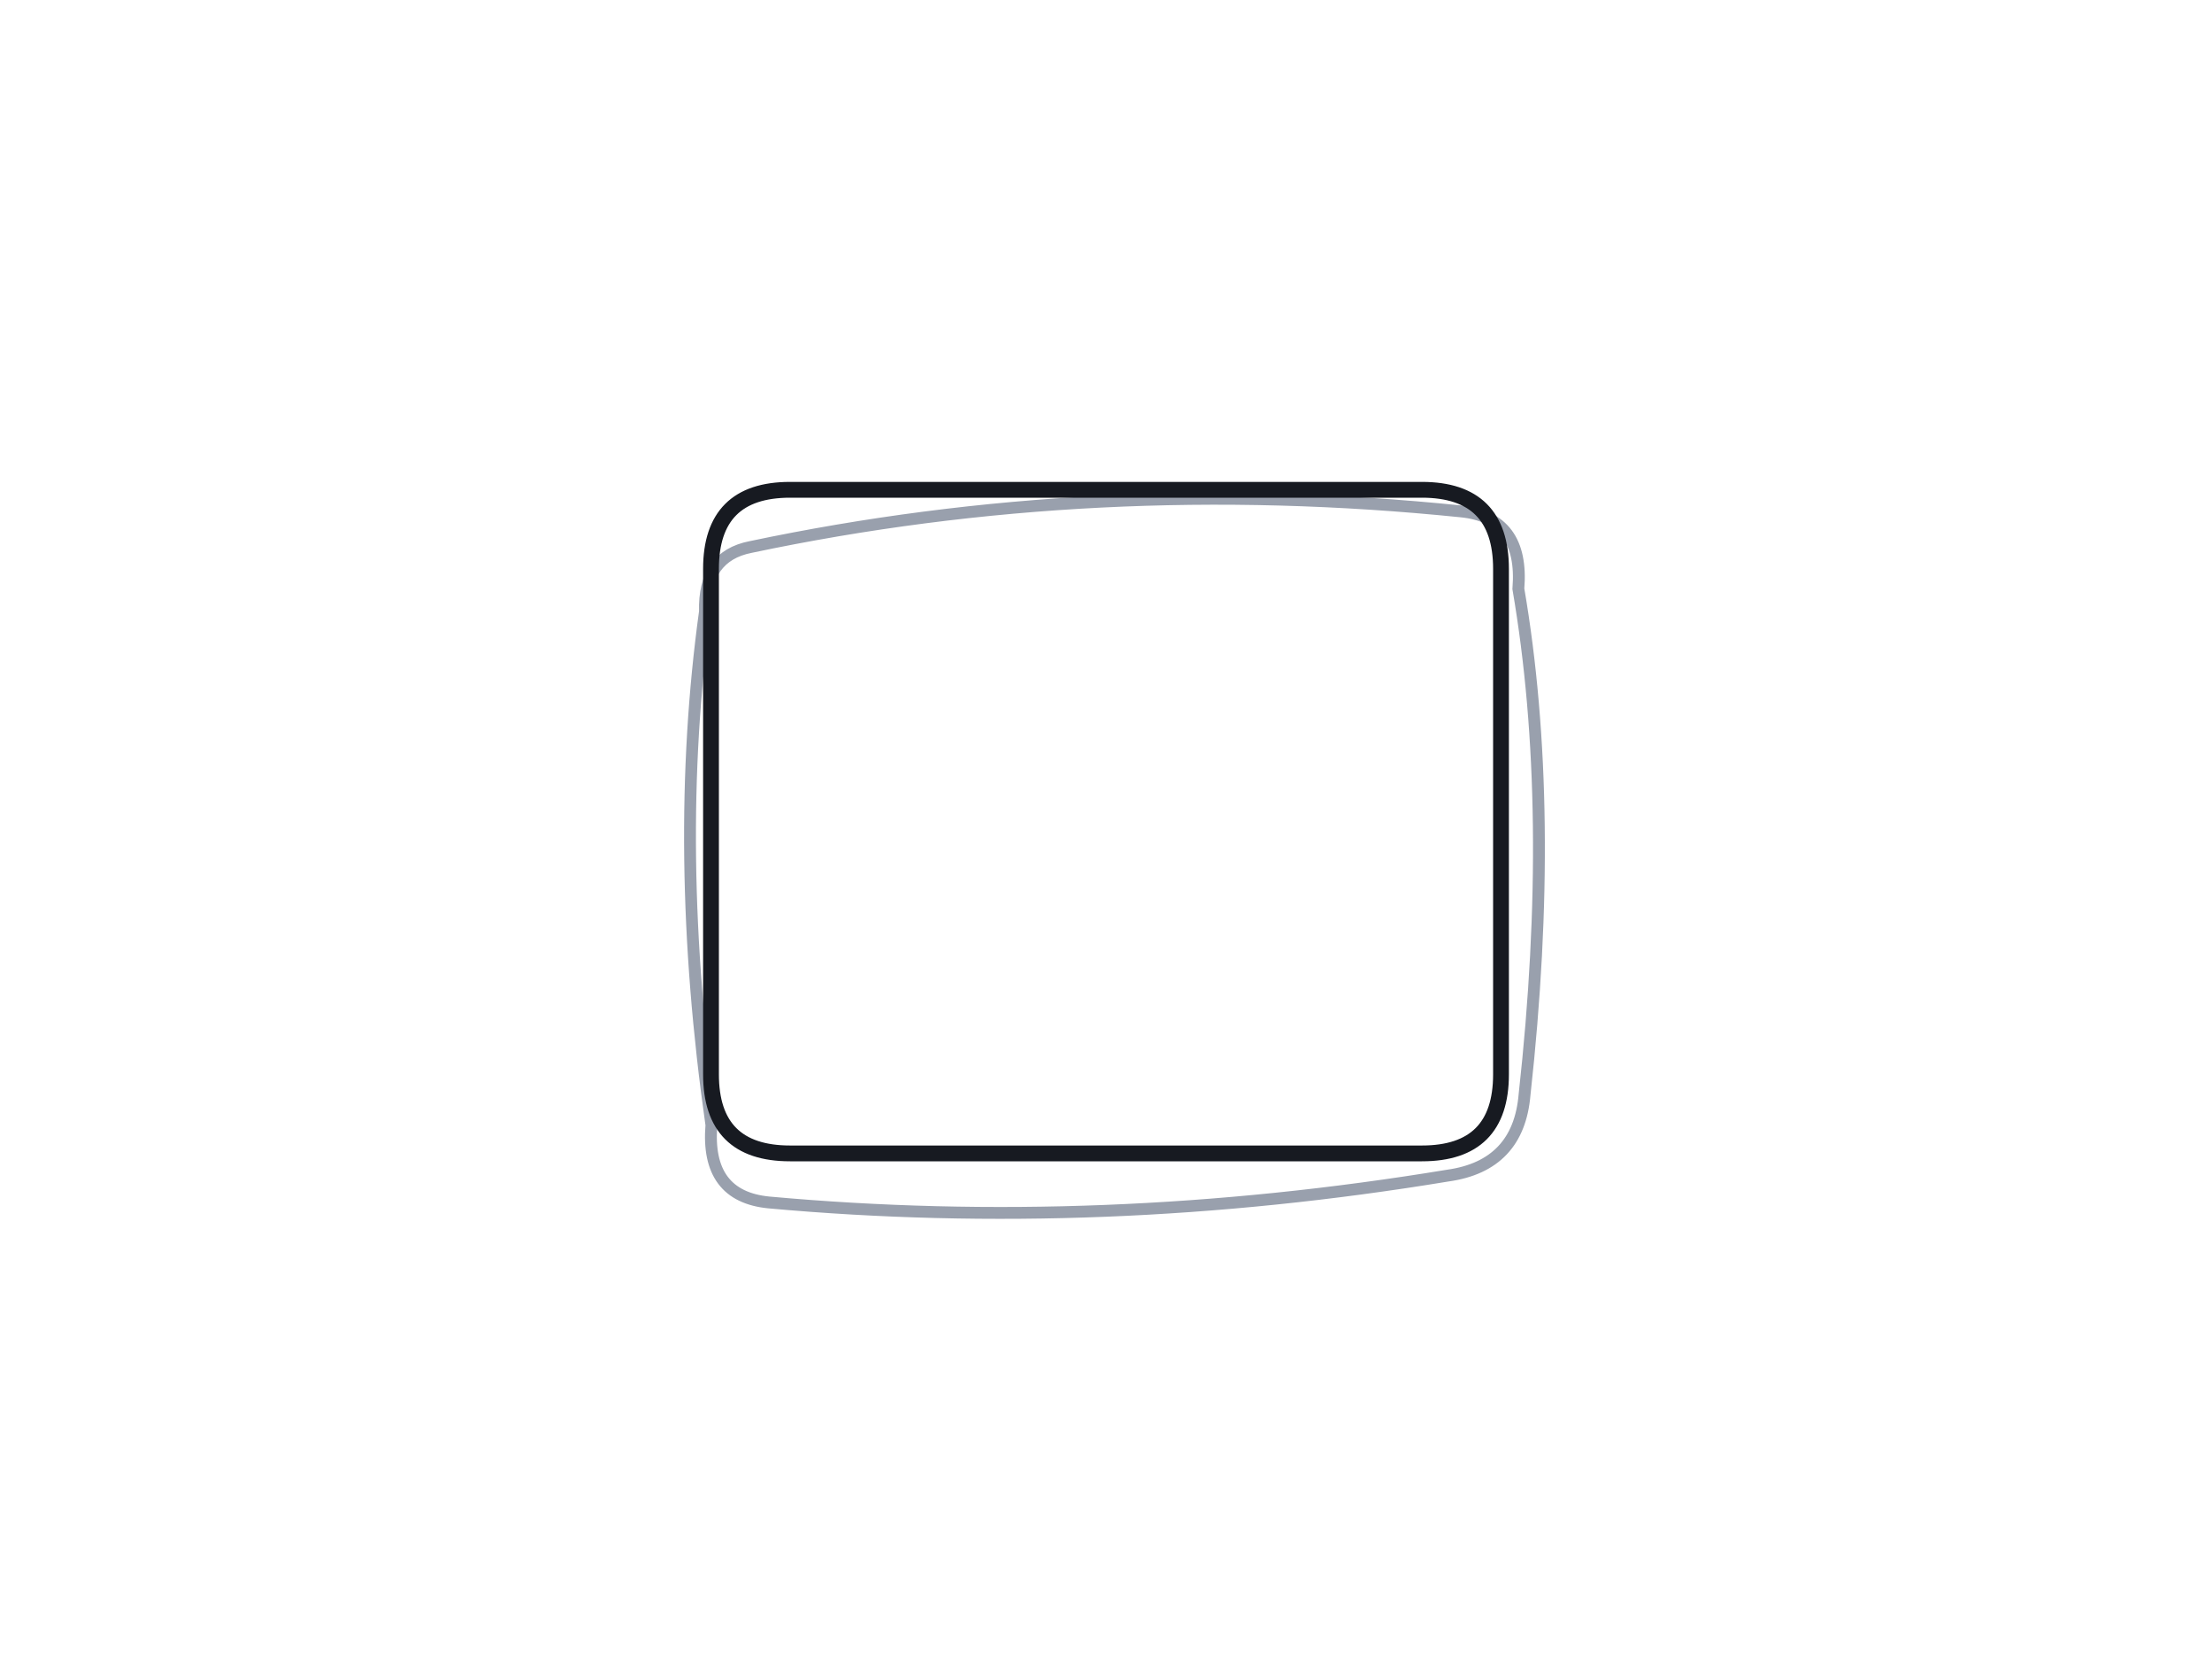
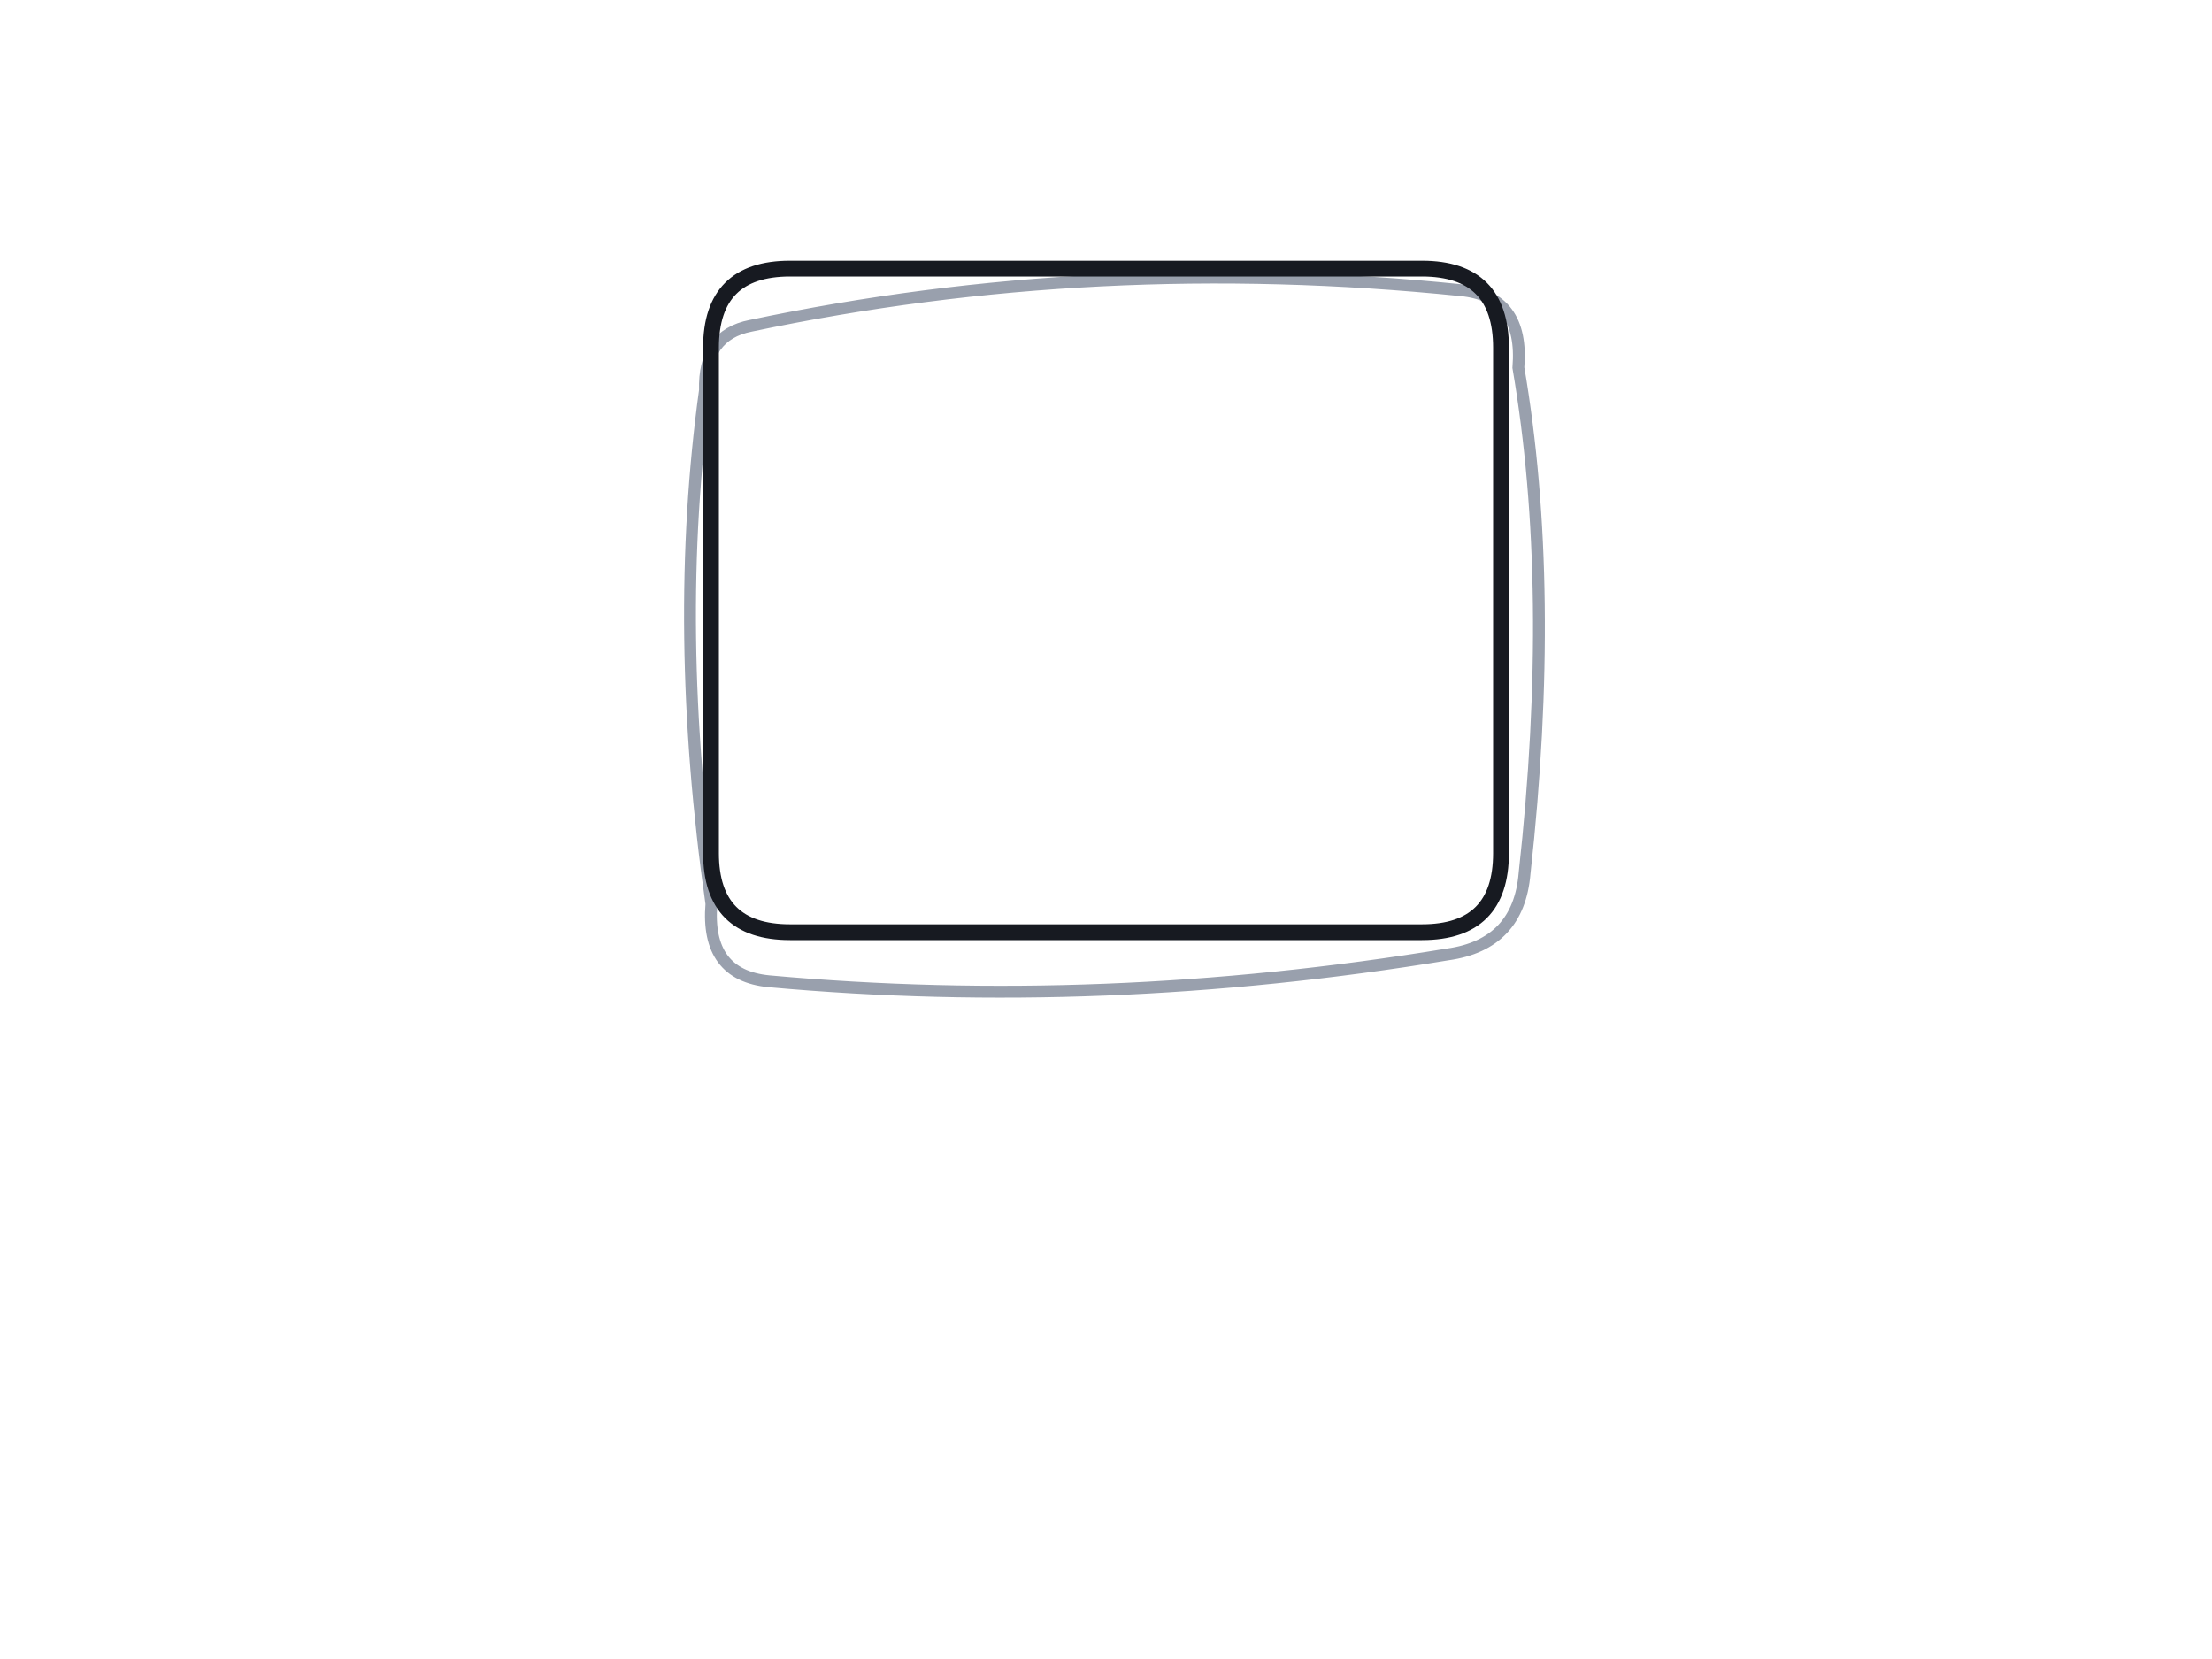
<svg xmlns="http://www.w3.org/2000/svg" viewBox="0 0 280 210" fill="none">
  <style>
    /* slot-8 · THE DRAFT AND THE SHIP — general slot, message: iteration into craft.
       namespaced a8-/k8 — inline SVG styles are document-global.
       center-safe 4:3 composition; theme via host CSS vars, fallbacks match Atlas.
       story — a 9s clock: a wobbly pencil draft sketches a little product card (v1);
       the crisp final stroke traces itself over the ghost of the draft (v2); the piece
       holds finished (v3) — then the desk clears, and the next iteration begins.
       everything is born and dies invisible; the version dots keep the score.
       idle desync: clock 9s · guide shimmer 10s · desk drift 12.5s · finished-work breath 7s.
       hover (additive): guides wake, caption ignites, and the SHIPPED stamp springs in.
       reduced-motion: final piece fully drawn over its faint draft, all versions lit,
       stamp shown — a complete story in one still frame. */
    .a8-ink{stroke:var(--ink,#171a21)}
    .a8-mut{stroke:var(--ink-muted,#5d6472)}
    .a8-fnt{stroke:var(--ink-faint,#99a0ad)}
    .a8-acc{stroke:var(--accent,#2b4be0)}
    .a8-accf{fill:var(--accent,#2b4be0)}
    .a8-fntf{fill:var(--ink-faint,#99a0ad)}
    .a8-hl{stroke:var(--hairline,#e2e6ee)}
-     .a8-cap{font:600 9px ui-monospace,Menlo,monospace;fill:var(--ink-muted,#5d6472);letter-spacing:.2em}
-     .a8-sttx{font:700 8px ui-monospace,Menlo,monospace;fill:var(--accent,#2b4be0);letter-spacing:.1em}
+     /* 9 → 10 (2026-07-25): promoted to the hero carousel, where it renders at 1.300× —
+        9 units landed at 11.7px, under the ~12px floor for tracked uppercase mono. Now 13.0. */
+     /* text-anchor:middle + x=140 (2026-07-25) — the three carousel works must caption
+        themselves in the SAME place, or the line jumps sideways on every advance. slot-1
+        was already centred; this one and slot-15 were anchored at start. */
+     .a8-cap{font:600 10px ui-monospace,Menlo,monospace;fill:var(--ink-muted,#5d6472);letter-spacing:.2em;text-anchor:middle}
+     .a8-sttx{font:700 9.5px ui-monospace,Menlo,monospace;/* 8 → 9.5: 10.4px → 12.4px */fill:var(--accent,#2b4be0);letter-spacing:.1em}
    /* intro */
    .a8-in{opacity:0;animation:k8fi .6s ease-out forwards}
    .a8-g1{animation-delay:.15s}.a8-g2{animation-delay:.4s}.a8-g3{animation-delay:.65s}
    /* idle life */
    .a8-dk{animation:k8dr 12.5s ease-in-out infinite}
    .a8-shm{animation:k8sh 10s ease-in-out infinite}
    .a8-br{transform-origin:140px 104px;animation:k8br 7s ease-in-out infinite}
    /* the 9s clock — draft, trace, hold, clear (phase-locked windows) */
    .a8-d1{stroke-dasharray:400;animation:k8d1 9s cubic-bezier(.4,0,.2,1) infinite}
    .a8-di{animation:k8di 9s linear infinite}
    .a8-f1{stroke-dasharray:380;animation:k8f1 9s cubic-bezier(.4,0,.2,1) infinite}
    .a8-fi{animation:k8fi9 9s linear infinite}
    .a8-fb{animation-delay:.35s}.a8-fc{animation-delay:.7s}
    .a8-v1o{animation:k8v1 9s linear infinite}
    .a8-v2o{animation:k8v2 9s linear infinite}
    .a8-v3o{animation:k8v3 9s linear infinite}
    /* hover — purely additive */
    .a8-gw{transition:opacity .4s ease-out}
    svg:hover .a8-gw{opacity:1}
    .a8-capt{transition:fill .35s ease-out}
    svg:hover .a8-capt{fill:var(--accent,#2b4be0)}
    .a8-st{transform-box:fill-box;transform-origin:center;opacity:0;transform:rotate(-16deg) scale(.5);transition:opacity .3s ease-out .5s,transform .6s cubic-bezier(.34,1.45,.5,1) .5s}
    svg:hover .a8-st{opacity:1;transform:rotate(-8deg) scale(1)}
    @keyframes k8fi{to{opacity:1}}
    @keyframes k8dr{0%,100%{transform:translateY(0)}50%{transform:translateY(-3px)}}
    @keyframes k8sh{0%,100%{opacity:.55}50%{opacity:.85}}
    @keyframes k8br{0%,100%{transform:scale(1)}50%{transform:scale(1.005)}}
    @keyframes k8d1{0%{stroke-dashoffset:400;opacity:0}2%{stroke-dashoffset:400;opacity:.75}26%{stroke-dashoffset:0;opacity:.75}38%{stroke-dashoffset:0;opacity:.75}56%{stroke-dashoffset:0;opacity:.28}88%{stroke-dashoffset:0;opacity:.28}93%{stroke-dashoffset:0;opacity:0}100%{stroke-dashoffset:400;opacity:0}}
    @keyframes k8di{0%,14%{opacity:0}19%{opacity:.7}40%{opacity:.7}56%{opacity:.25}88%{opacity:.25}93%,100%{opacity:0}}
    @keyframes k8f1{0%,36%{stroke-dashoffset:380;opacity:0}37%{stroke-dashoffset:370;opacity:1}62%{stroke-dashoffset:0;opacity:1}92%{stroke-dashoffset:0;opacity:1}97%{stroke-dashoffset:0;opacity:0}100%{stroke-dashoffset:380;opacity:0}}
    @keyframes k8fi9{0%,52%{opacity:0}56%{opacity:1}92%{opacity:1}97%,100%{opacity:0}}
    @keyframes k8v1{0%,27%{opacity:0}30%{opacity:1}90%{opacity:1}94%,100%{opacity:0}}
    @keyframes k8v2{0%,42%{opacity:0}45%{opacity:1}90%{opacity:1}94%,100%{opacity:0}}
    @keyframes k8v3{0%,63%{opacity:0}66%{opacity:1}90%{opacity:1}94%,100%{opacity:0}}
    @media(prefers-reduced-motion:reduce){
      .a8-dk,.a8-shm,.a8-br,.a8-d1,.a8-di,.a8-f1,.a8-fi,.a8-v1o,.a8-v2o,.a8-v3o{animation:none}
      .a8-in{animation:none;opacity:1}
      .a8-d1{stroke-dashoffset:0;opacity:.3}
      .a8-di{opacity:.25}
      .a8-f1{stroke-dashoffset:0;opacity:1}
      .a8-fi,.a8-v1o,.a8-v2o,.a8-v3o{opacity:1}
      .a8-gw,.a8-capt,.a8-st{transition:none}
      .a8-st{opacity:1;transform:rotate(-8deg)}
    }
  </style>
-   <g class="a8-dk">
-     <g class="a8-gw" opacity=".7">
-       <g class="a8-shm" opacity=".55">
-         <g class="a8-in a8-g1">
-           <g class="a8-hl" stroke-width="1">
-             <path d="M78 48 v8 M74 52 h8 M202 48 v8 M198 52 h8 M78 154 v8 M74 158 h8" />
-             <path d="M76 170 H204" />
+   <g transform="translate(0,-28)">
+     <g class="a8-dk">
+       <g class="a8-gw" opacity=".7">
+         <g class="a8-shm" opacity=".55">
+           <g class="a8-in a8-g1">
+             <g class="a8-hl" stroke-width="1">
+               <path d="M78 48 v8 M74 52 h8 M202 48 v8 M198 52 h8 M78 154 v8 M74 158 h8" />
+               <path d="M76 170 H204" />
+             </g>
+             <path d="M202 154 v8 M198 158 h8" class="a8-acc" stroke-width="1.2" />
          </g>
-           <path d="M202 154 v8 M198 158 h8" class="a8-acc" stroke-width="1.2" />
        </g>
      </g>
-     </g>
-     <g transform="rotate(-1.6 140 104)">
-       <path d="M96 68 Q140 60 186 66 Q194 67 193 76 Q197 104 192 140 Q191 149 182 150 Q138 156 96 151 Q88 150 89 141 Q85 106 90 76 Q90 69 96 68 Z" class="a8-fnt a8-d1" stroke-width="1.5" stroke-linecap="round" />
-       <g class="a8-fnt a8-di" stroke-width="1.3" stroke-linecap="round" opacity="0">
-         <path d="M104 86 q38 -3 72 1" />
-         <circle cx="117" cy="111" r="10.5" />
-         <path d="M134 106 q20 -2 38 1 M134 118 q16 -1 30 1" />
+       <g transform="rotate(-1.6 140 104)">
+         <path d="M96 68 Q140 60 186 66 Q194 67 193 76 Q197 104 192 140 Q191 149 182 150 Q138 156 96 151 Q88 150 89 141 Q85 106 90 76 Q90 69 96 68 Z" class="a8-fnt a8-d1" stroke-width="1.5" stroke-linecap="round" />
+         <g class="a8-fnt a8-di" stroke-width="1.3" stroke-linecap="round" opacity="0">
+           <path d="M104 86 q38 -3 72 1" />
+           <circle cx="117" cy="111" r="10.5" />
+           <path d="M134 106 q20 -2 38 1 M134 118 q16 -1 30 1" />
+         </g>
+       </g>
+       <g class="a8-br">
+         <path d="M100 62 H180 Q190 62 190 72 V136 Q190 146 180 146 H100 Q90 146 90 136 V72 Q90 62 100 62" class="a8-ink a8-f1" stroke-width="2" stroke-linecap="round" />
+         <path d="M104 84 H176" class="a8-mut a8-fi" stroke-width="2" stroke-linecap="round" opacity="0" />
+         <circle cx="118" cy="110" r="10" class="a8-acc a8-fi a8-fb" stroke-width="2" opacity="0" />
+         <path d="M136 106 H172 M136 118 H164" class="a8-fnt a8-fi a8-fc" stroke-width="2" stroke-linecap="round" opacity="0" />
+       </g>
+       <g class="a8-in a8-g2">
+         <circle cx="128" cy="183" r="2" class="a8-fntf" />
+         <circle cx="140" cy="183" r="2" class="a8-fntf" />
+         <circle cx="152" cy="183" r="2" class="a8-fntf" />
+         <circle cx="128" cy="183" r="2.4" class="a8-accf a8-v1o" opacity="0" />
+         <circle cx="140" cy="183" r="2.4" class="a8-accf a8-v2o" opacity="0" />
+         <circle cx="152" cy="183" r="2.4" class="a8-accf a8-v3o" opacity="0" />
      </g>
    </g>
-     <g class="a8-br">
-       <path d="M100 62 H180 Q190 62 190 72 V136 Q190 146 180 146 H100 Q90 146 90 136 V72 Q90 62 100 62" class="a8-ink a8-f1" stroke-width="2" stroke-linecap="round" />
-       <path d="M104 84 H176" class="a8-mut a8-fi" stroke-width="2" stroke-linecap="round" opacity="0" />
-       <circle cx="118" cy="110" r="10" class="a8-acc a8-fi a8-fb" stroke-width="2" opacity="0" />
-       <path d="M136 106 H172 M136 118 H164" class="a8-fnt a8-fi a8-fc" stroke-width="2" stroke-linecap="round" opacity="0" />
-     </g>
-     <g class="a8-in a8-g2">
-       <circle cx="128" cy="183" r="2" class="a8-fntf" />
-       <circle cx="140" cy="183" r="2" class="a8-fntf" />
-       <circle cx="152" cy="183" r="2" class="a8-fntf" />
-       <circle cx="128" cy="183" r="2.4" class="a8-accf a8-v1o" opacity="0" />
-       <circle cx="140" cy="183" r="2.4" class="a8-accf a8-v2o" opacity="0" />
-       <circle cx="152" cy="183" r="2.4" class="a8-accf a8-v3o" opacity="0" />
+     <g class="a8-st">
+       <rect x="158" y="126" width="66" height="26" rx="4" class="a8-acc" stroke-width="1.8" />
+       <rect x="161.5" y="129.5" width="59" height="19" rx="2.5" class="a8-acc" stroke-width="1" opacity=".55" />
+       <text x="167" y="142.5" class="a8-sttx">SHIPPED ✓</text>
    </g>
  </g>
-   <g class="a8-st">
-     <rect x="158" y="126" width="66" height="26" rx="4" class="a8-acc" stroke-width="1.8" />
-     <rect x="161.5" y="129.5" width="59" height="19" rx="2.5" class="a8-acc" stroke-width="1" opacity=".55" />
-     <text x="167" y="142.5" class="a8-sttx">SHIPPED ✓</text>
-   </g>
-   <text x="20" y="196" class="a8-cap a8-capt a8-in a8-g3">DRAFT · REDRAW · SHIP</text>
+   <text x="140" y="196" class="a8-cap a8-capt a8-in a8-g3">DRAFT · REDRAW · SHIP</text>
</svg>
